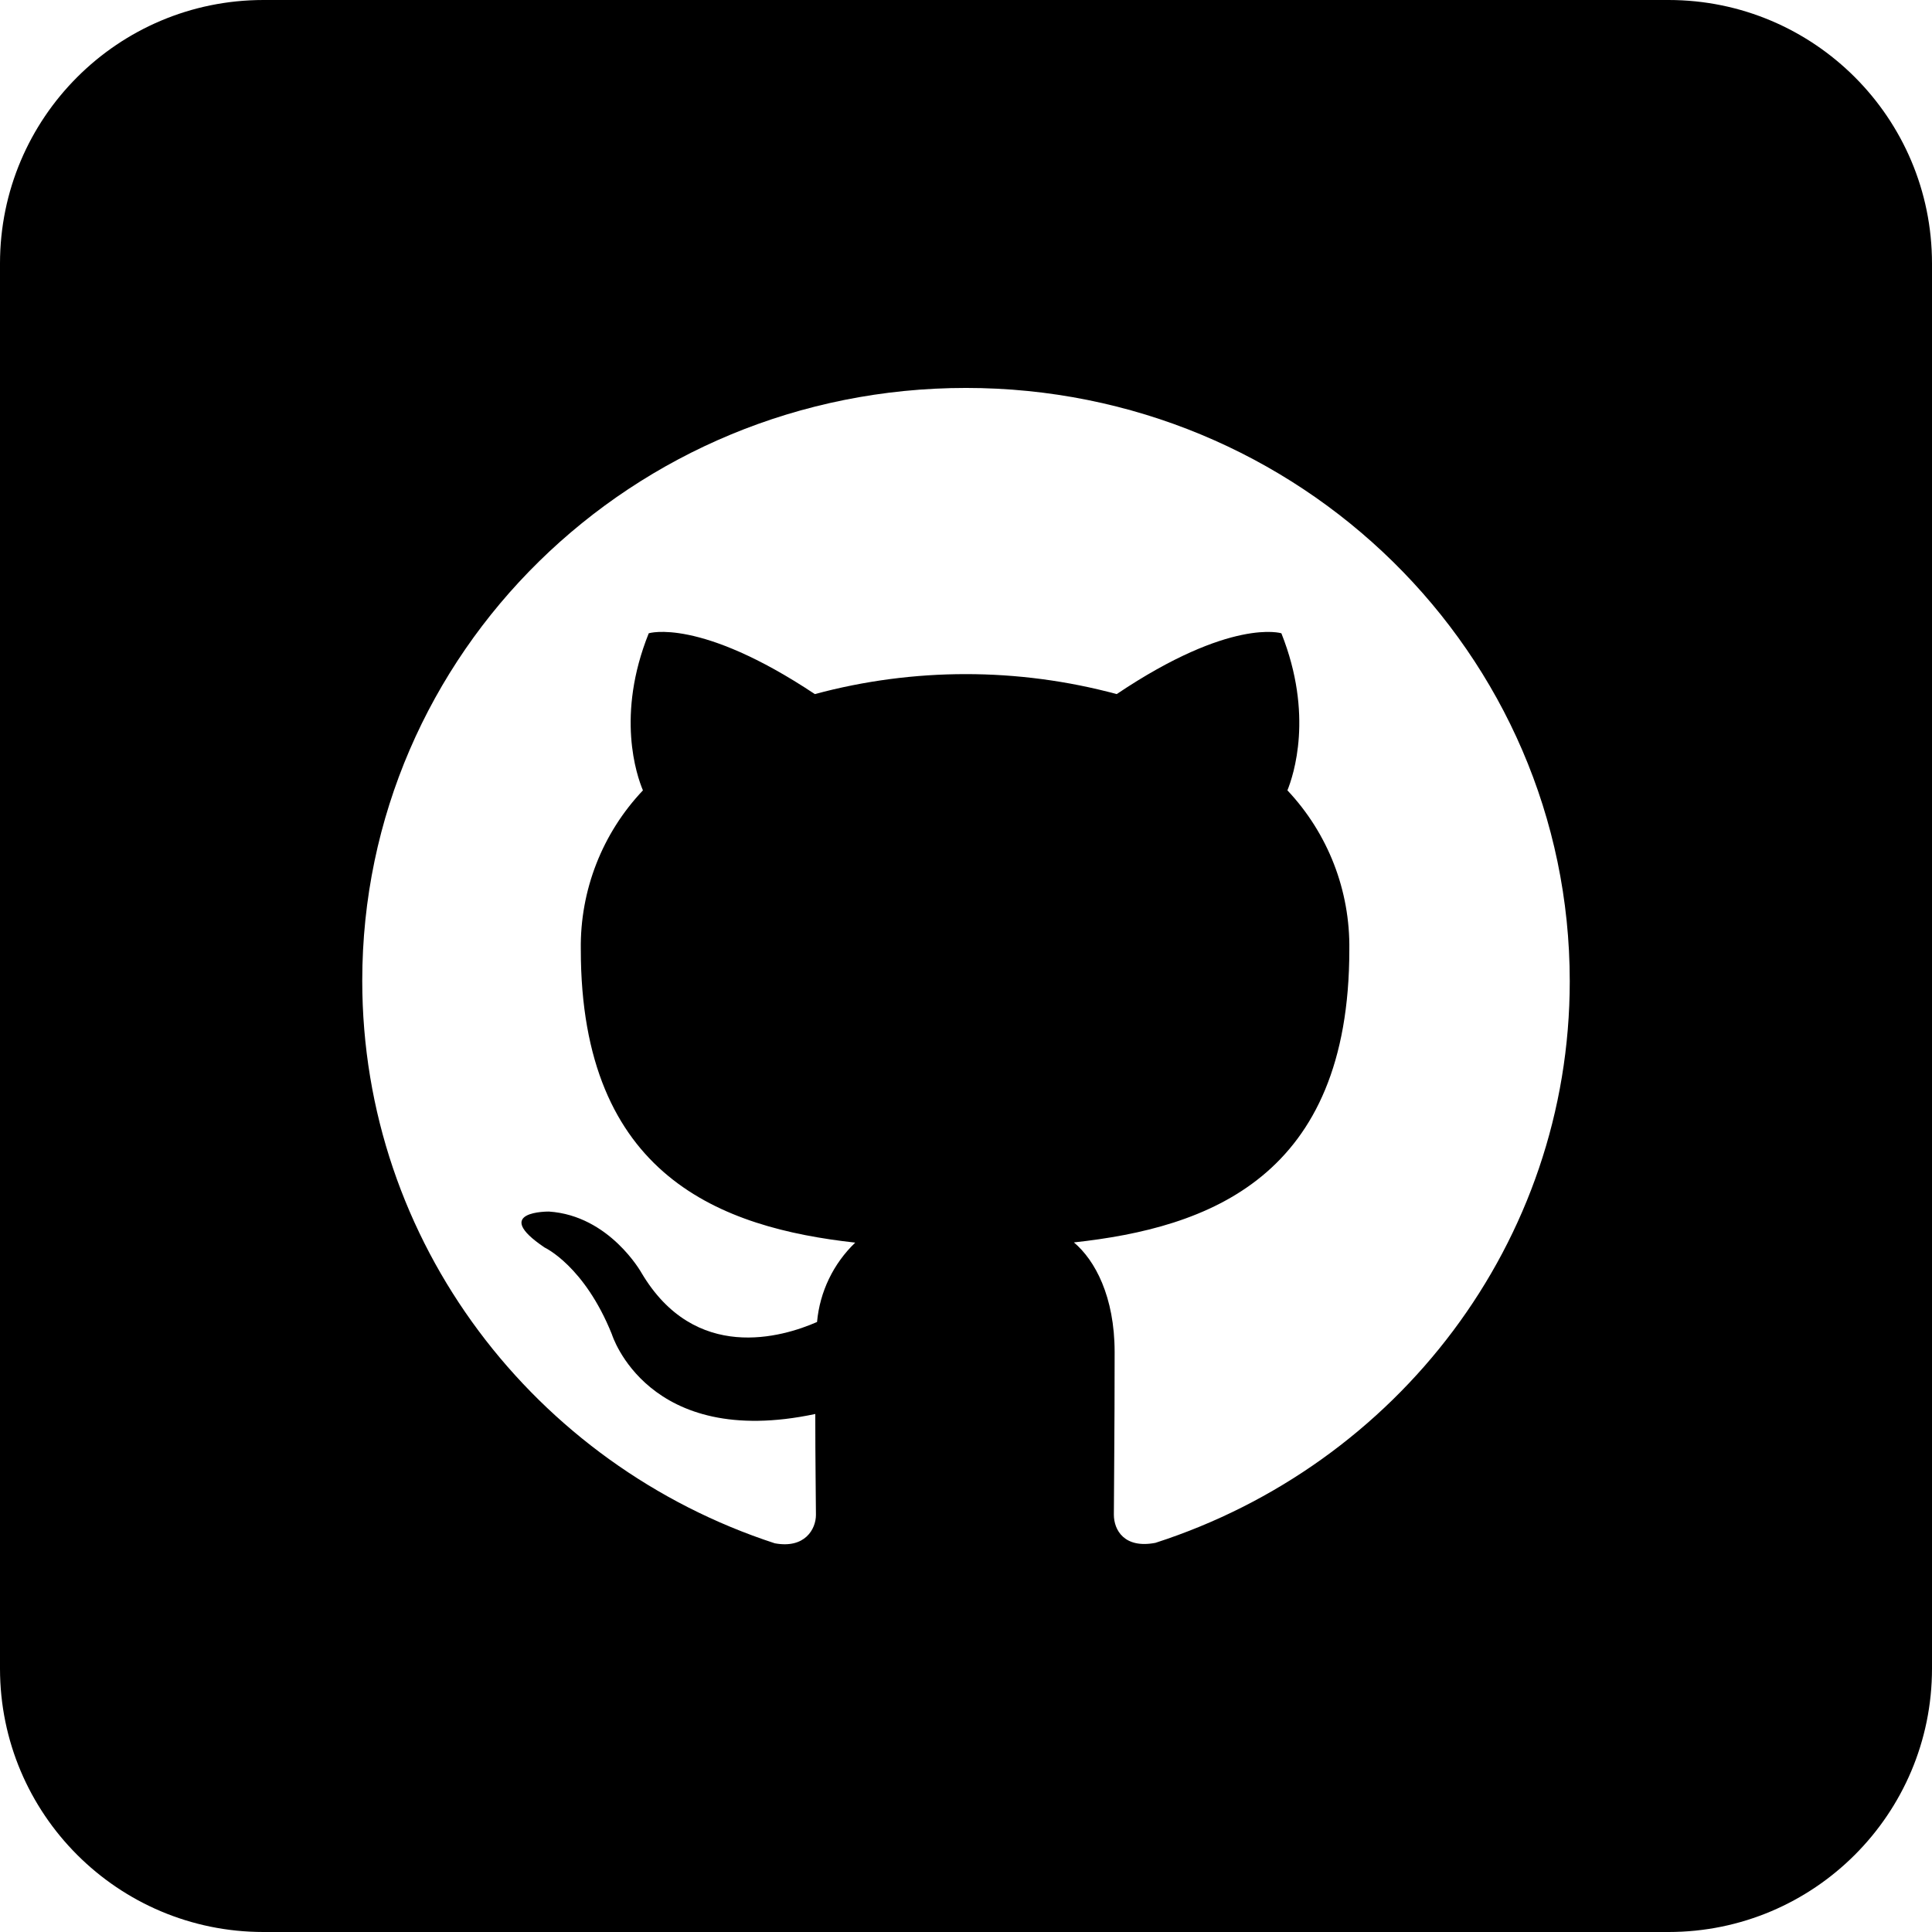
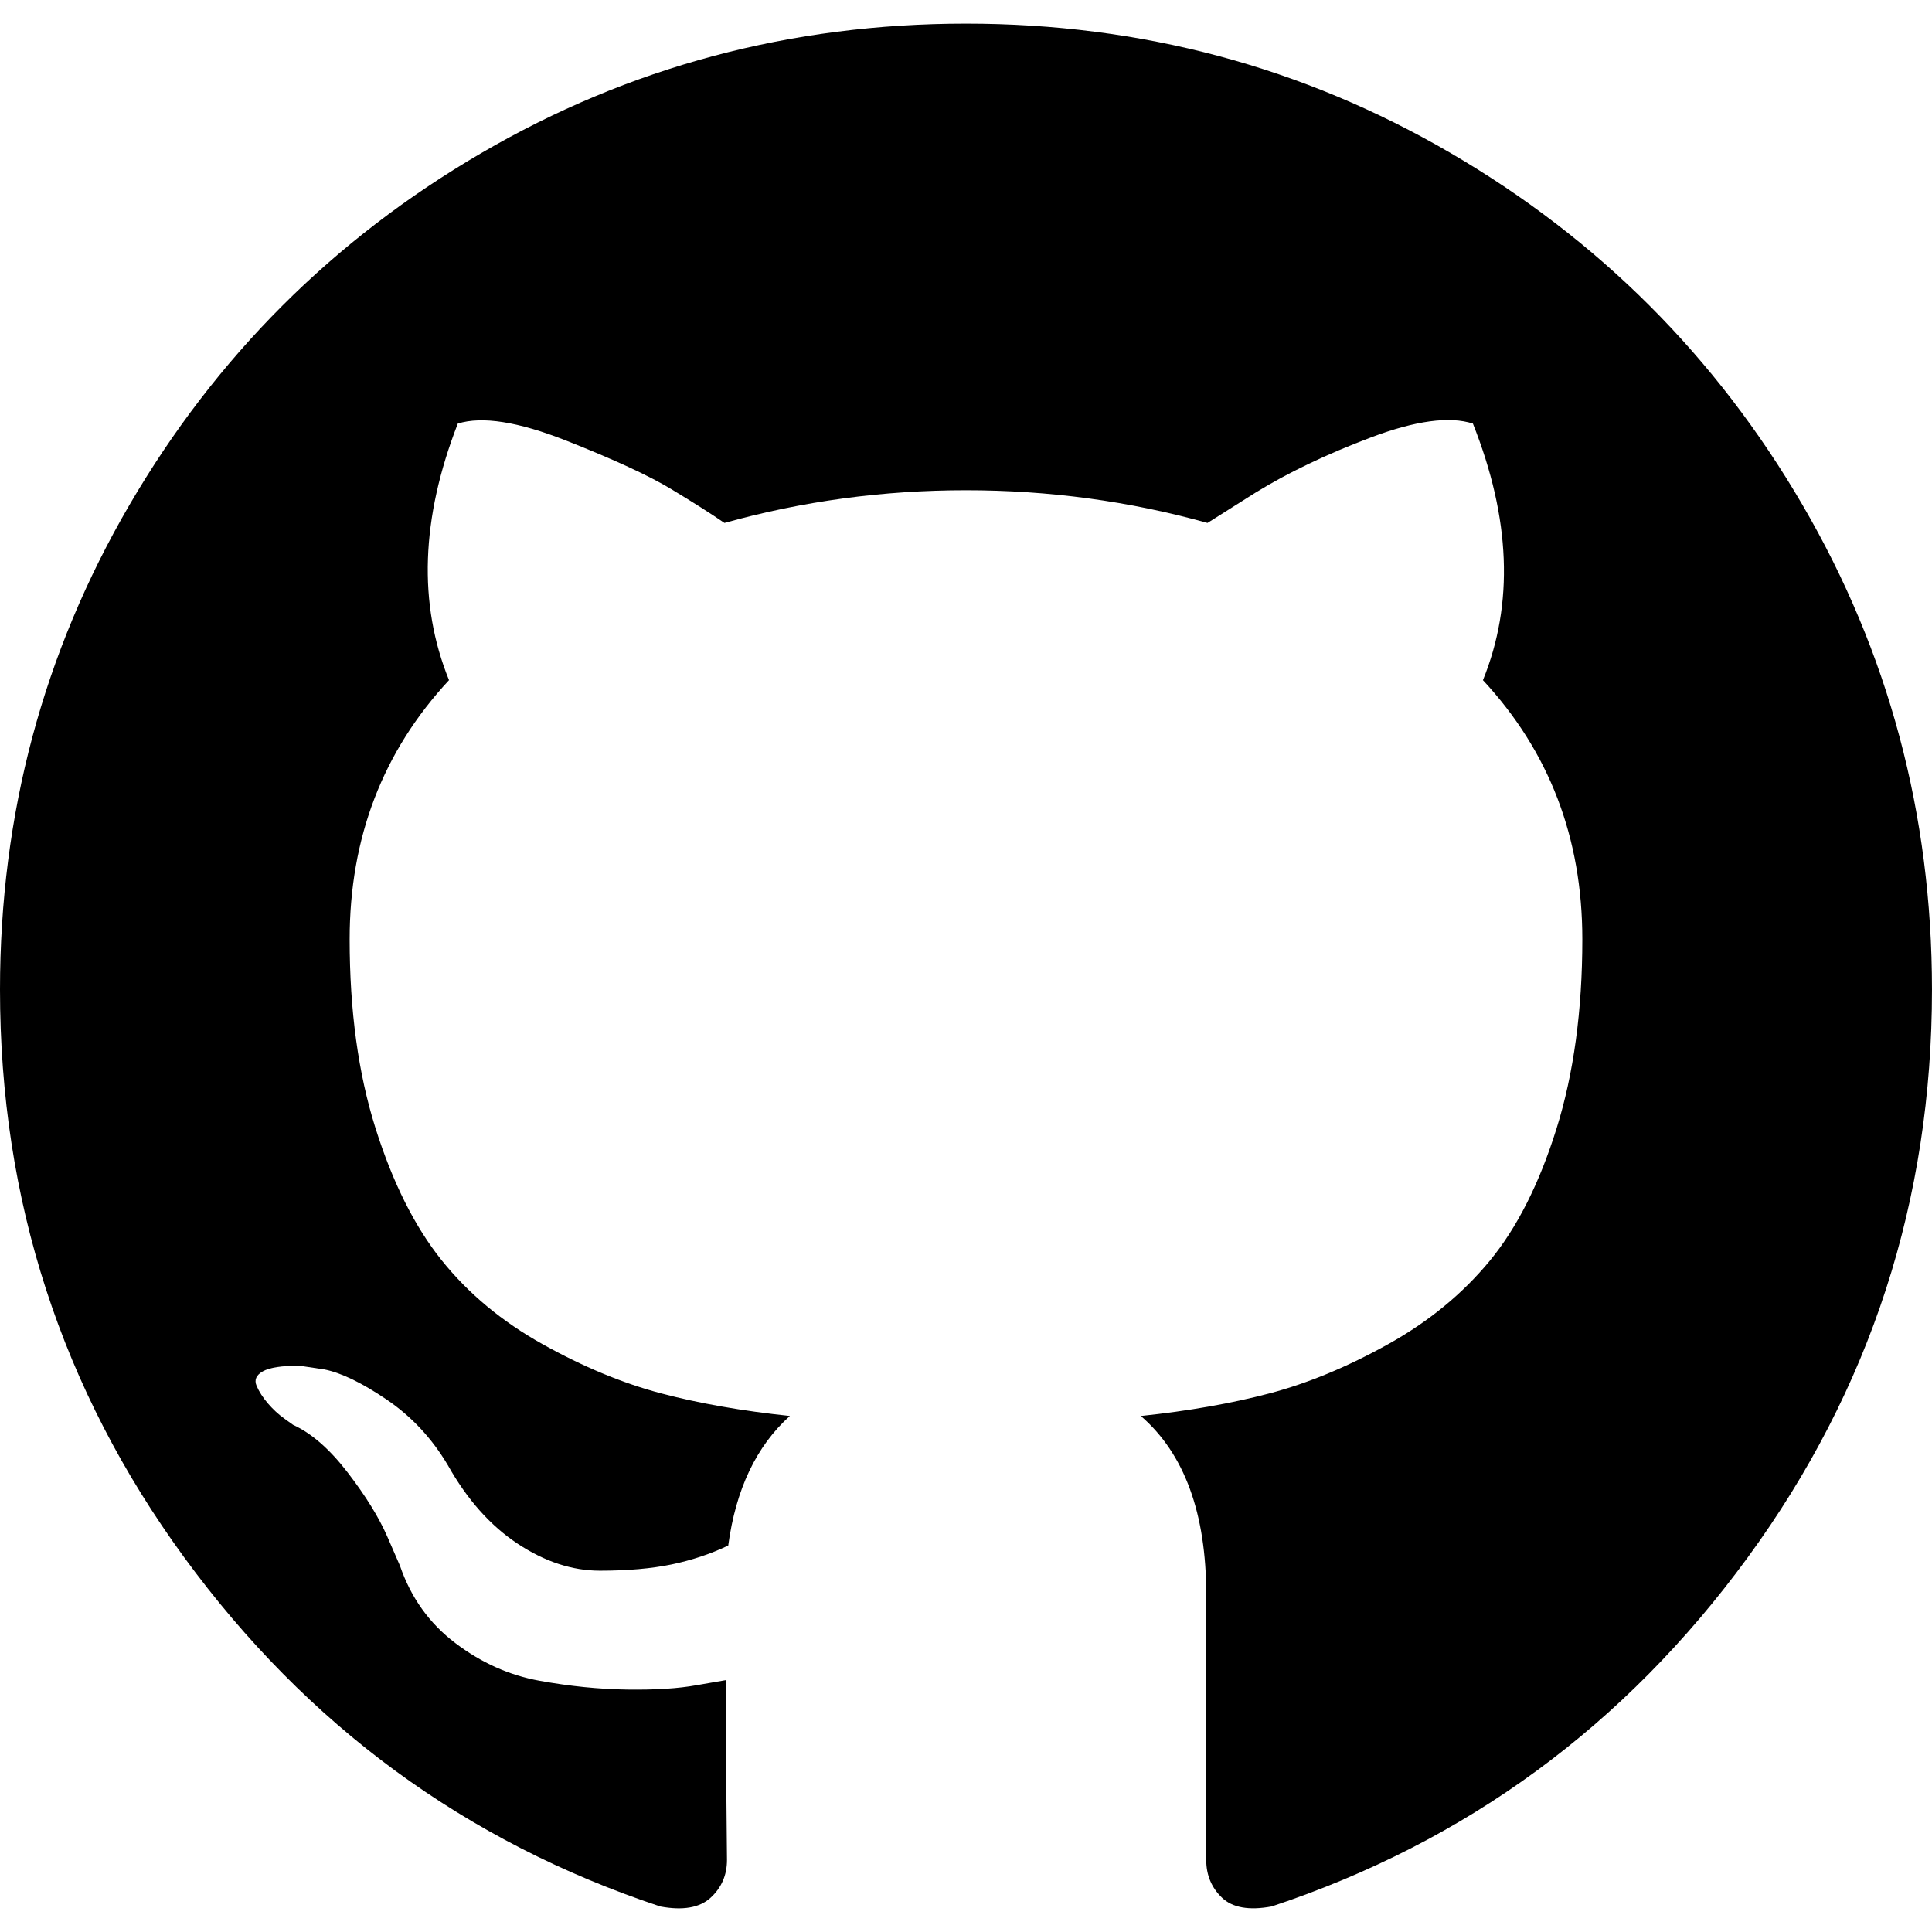
- <svg xmlns="http://www.w3.org/2000/svg" version="1.1" width="512" height="512" x="0" y="0" viewBox="0 0 176 176" style="enable-background:new 0 0 512 512" xml:space="preserve" class="">
+ <svg xmlns="http://www.w3.org/2000/svg" version="1.1" width="512" height="512" x="0" y="0" viewBox="0 0 438.549 438.549" style="enable-background:new 0 0 512 512" xml:space="preserve" class="">
  <g>
-     <path d="M152 0H24A24 24 0 0 0 0 24v128a24 24 0 0 0 24 24h128a24 24 0 0 0 24-24V24a24 24 0 0 0-24-24zm-46.75 140.55c-2.82.54-3.78-1.16-3.78-2.57 0-1.76.07-7.57.07-14.8 0-5.07-1.79-8.38-3.71-10 12.23-1.33 25.09-5.9 25.09-26.66A20.71 20.71 0 0 0 117.28 72c.55-1.37 2.41-6.87-.55-14.31 0 0-4.6-1.45-15 5.54a52.85 52.85 0 0 0-27.5 0c-10.52-7-15.13-5.54-15.13-5.54-3 7.46-1.1 12.96-.53 14.31a20.64 20.64 0 0 0-5.66 14.5c0 20.7 12.84 25.35 25 26.7a11.45 11.45 0 0 0-3.48 7.23c-3.15 1.38-11.12 3.77-16-4.49 0 0-2.9-5.2-8.42-5.57 0 0-5.37-.07-.39 3.28 0 0 3.62 1.67 6.12 7.9 0 0 3.23 10.51 18.53 7.26 0 4.5.06 7.9.06 9.19s-1 3.1-3.75 2.59C48.76 133.47 33 113.22 33 89.34c0-29.85 24.61-54 55-54s55 24.2 55 54.05c0 23.79-15.74 44.06-37.75 51.16z" data-name="Layer 2" fill="#000000" data-original="#000000" class="" />
+     <path d="M409.132 114.573c-19.608-33.596-46.205-60.194-79.798-79.8-33.598-19.607-70.277-29.408-110.063-29.408-39.781 0-76.472 9.804-110.063 29.408-33.596 19.605-60.192 46.204-79.8 79.8C9.803 148.168 0 184.854 0 224.63c0 47.78 13.94 90.745 41.827 128.906 27.884 38.164 63.906 64.572 108.063 79.227 5.14.954 8.945.283 11.419-1.996 2.475-2.282 3.711-5.14 3.711-8.562 0-.571-.049-5.708-.144-15.417a2549.81 2549.81 0 0 1-.144-25.406l-6.567 1.136c-4.187.767-9.469 1.092-15.846 1-6.374-.089-12.991-.757-19.842-1.999-6.854-1.231-13.229-4.086-19.13-8.559-5.898-4.473-10.085-10.328-12.56-17.556l-2.855-6.57c-1.903-4.374-4.899-9.233-8.992-14.559-4.093-5.331-8.232-8.945-12.419-10.848l-1.999-1.431c-1.332-.951-2.568-2.098-3.711-3.429-1.142-1.331-1.997-2.663-2.568-3.997-.572-1.335-.098-2.43 1.427-3.289 1.525-.859 4.281-1.276 8.28-1.276l5.708.853c3.807.763 8.516 3.042 14.133 6.851 5.614 3.806 10.229 8.754 13.846 14.842 4.38 7.806 9.657 13.754 15.846 17.847 6.184 4.093 12.419 6.136 18.699 6.136 6.28 0 11.704-.476 16.274-1.423 4.565-.952 8.848-2.383 12.847-4.285 1.713-12.758 6.377-22.559 13.988-29.41-10.848-1.14-20.601-2.857-29.264-5.14-8.658-2.286-17.605-5.996-26.835-11.14-9.235-5.137-16.896-11.516-22.985-19.126-6.09-7.614-11.088-17.61-14.987-29.979-3.901-12.374-5.852-26.648-5.852-42.826 0-23.035 7.52-42.637 22.557-58.817-7.044-17.318-6.379-36.732 1.997-58.24 5.52-1.715 13.706-.428 24.554 3.853 10.85 4.283 18.794 7.952 23.84 10.994 5.046 3.041 9.089 5.618 12.135 7.708 17.705-4.947 35.976-7.421 54.818-7.421s37.117 2.474 54.823 7.421l10.849-6.849c7.419-4.57 16.18-8.758 26.262-12.565 10.088-3.805 17.802-4.853 23.134-3.138 8.562 21.509 9.325 40.922 2.279 58.24 15.036 16.18 22.559 35.787 22.559 58.817 0 16.178-1.958 30.497-5.853 42.966-3.9 12.471-8.941 22.457-15.125 29.979-6.191 7.521-13.901 13.85-23.131 18.986-9.232 5.14-18.182 8.85-26.84 11.136-8.662 2.286-18.415 4.004-29.263 5.146 9.894 8.562 14.842 22.077 14.842 40.539v60.237c0 3.422 1.19 6.279 3.572 8.562 2.379 2.279 6.136 2.95 11.276 1.995 44.163-14.653 80.185-41.062 108.068-79.226 27.88-38.161 41.825-81.126 41.825-128.906-.01-39.771-9.818-76.454-29.414-110.049z" fill="#000000" data-original="#000000" class="" />
  </g>
</svg>
